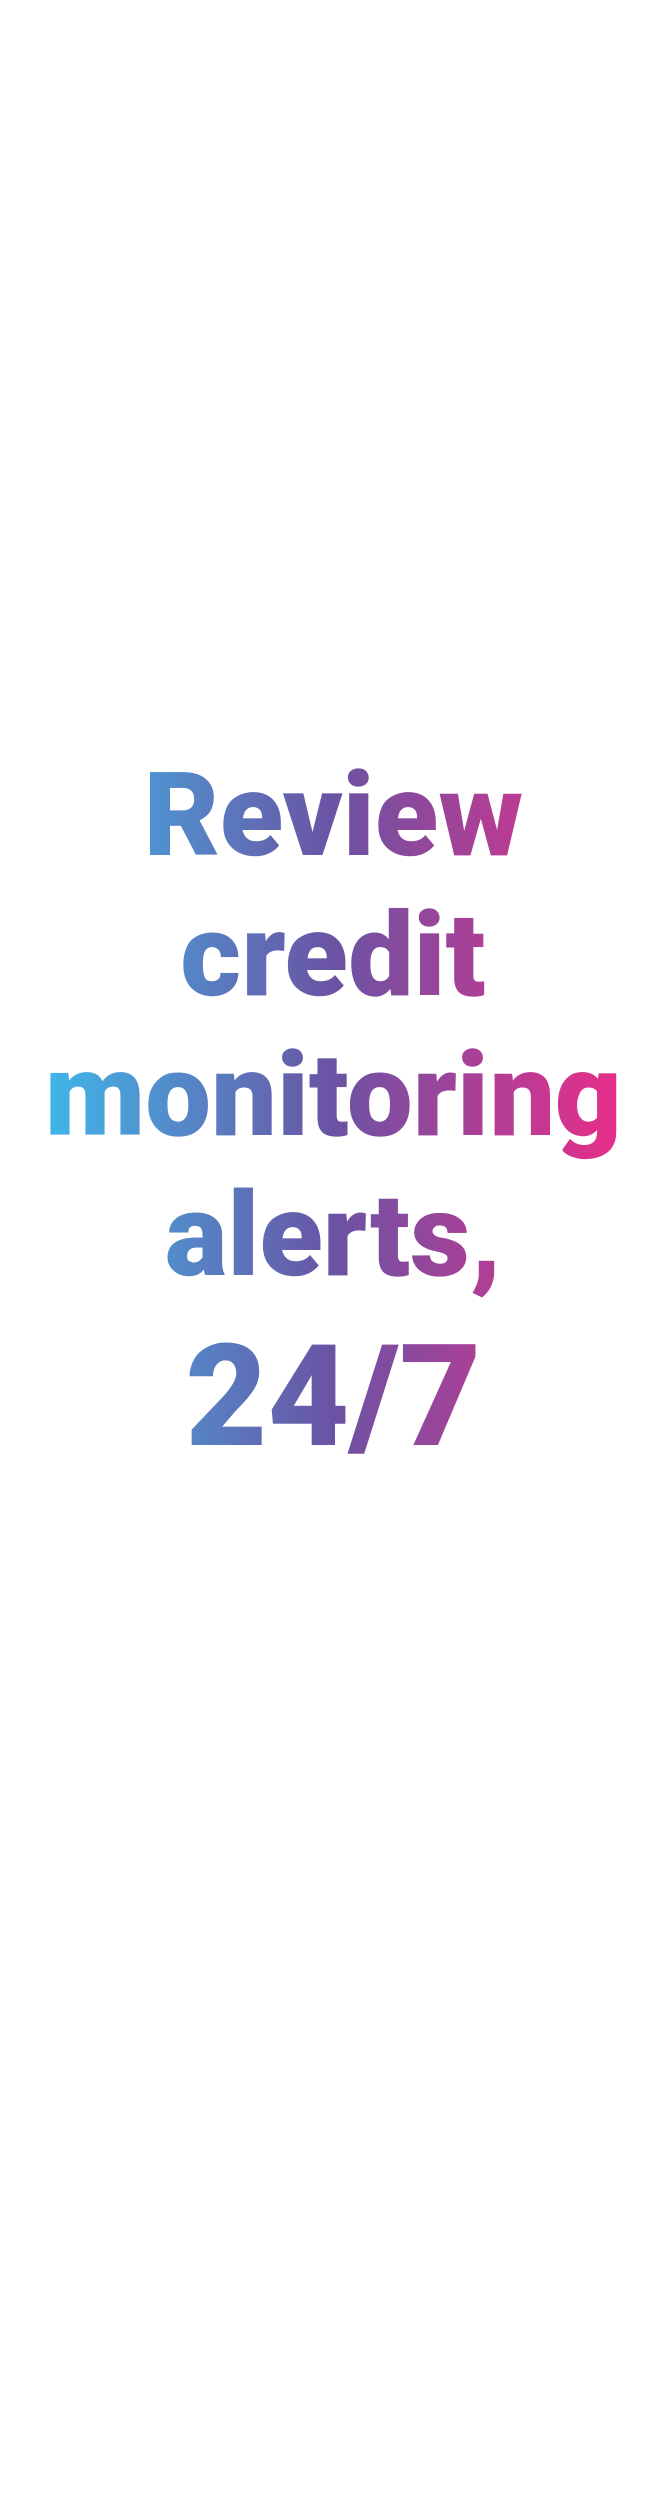
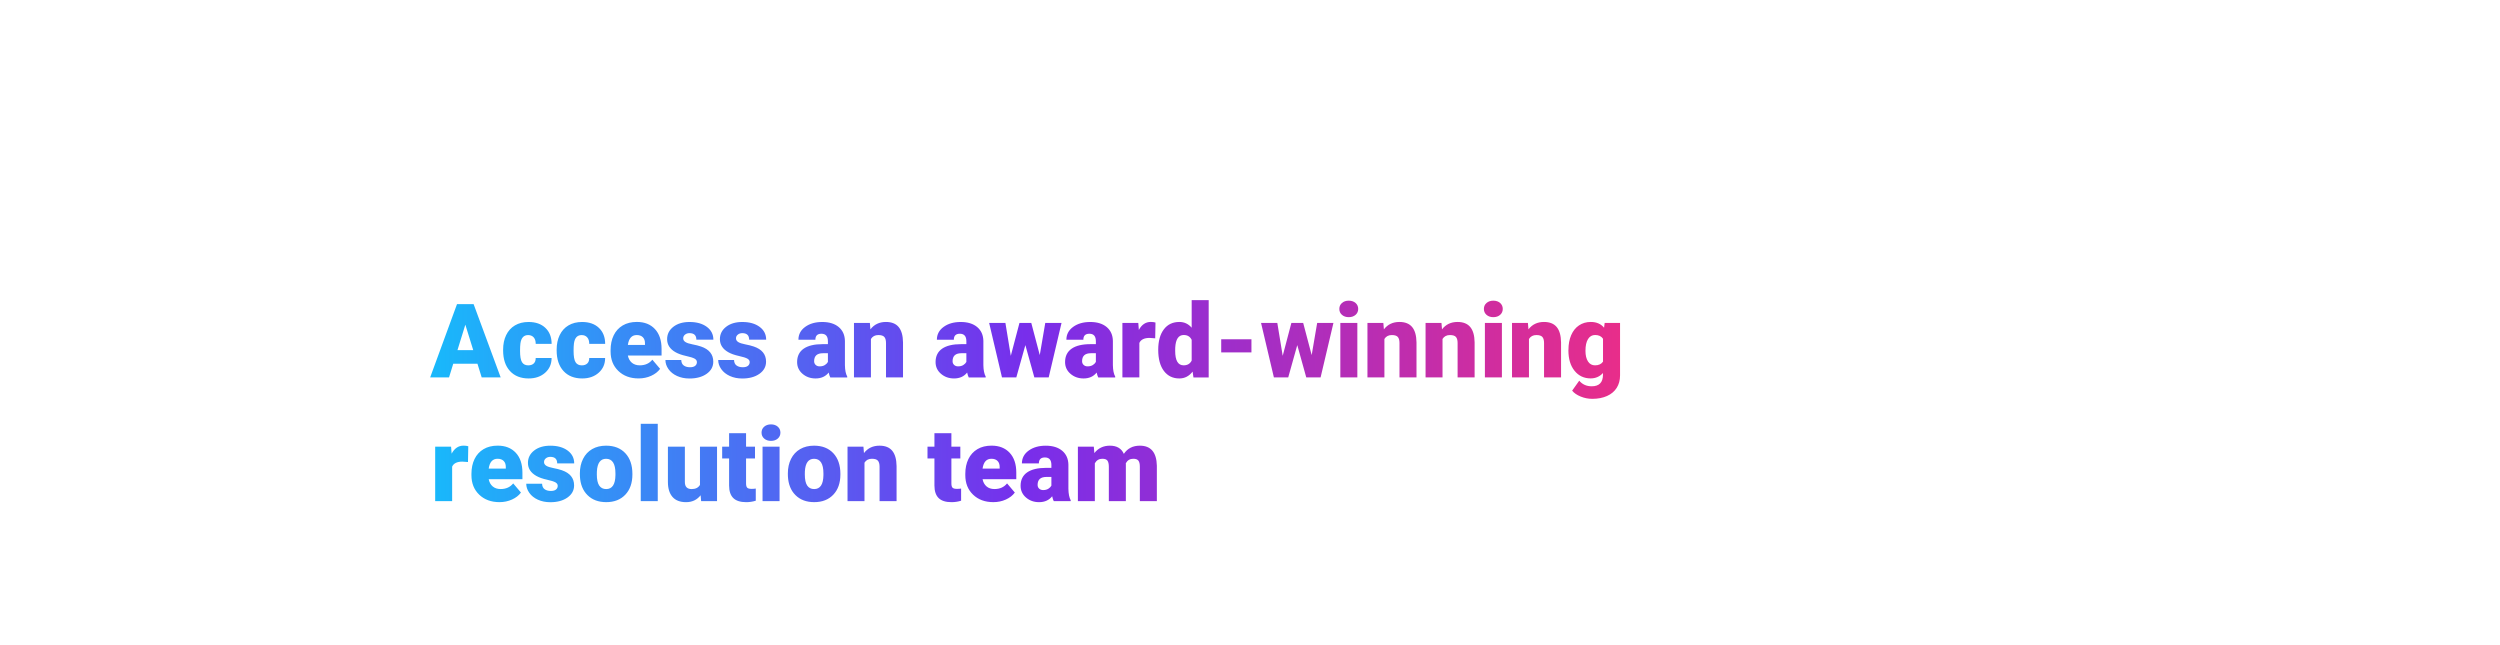
- <svg xmlns="http://www.w3.org/2000/svg" id="Layer_1" viewBox="0 0 160 600">
+ <svg xmlns="http://www.w3.org/2000/svg" id="Layer_1" viewBox="0 0 970 250">
  <style>.st0{fill:url(#SVGID_1_)}</style>
-   <linearGradient id="SVGID_1_" gradientUnits="userSpaceOnUse" x1="12.099" y1="266.639" x2="147.901" y2="266.639">
-     <stop offset="0" stop-color="#41b5e8" />
-     <stop offset=".5" stop-color="#6a53a3" />
-     <stop offset="1" stop-color="#e72e8a" />
+   <linearGradient id="SVGID_1_" gradientUnits="userSpaceOnUse" x1="166.896" y1="155.639" x2="628.592" y2="155.639">
+     <stop offset="0" stop-color="#18b9fb" />
+     <stop offset=".5" stop-color="#782eeb" />
+     <stop offset="1" stop-color="#e82d8a" />
  </linearGradient>
-   <path class="st0" d="M43.4 198.2h-2.6v7H36v-19.9h7.8c2.4 0 4.2.5 5.5 1.6 1.3 1 2 2.5 2 4.4 0 1.4-.3 2.5-.8 3.4-.6.9-1.4 1.6-2.6 2.2l4.2 8v.2H47l-3.6-6.9zm-2.6-3.7h3c.9 0 1.6-.2 2.1-.7.5-.5.7-1.1.7-2 0-.9-.2-1.5-.7-2-.5-.5-1.1-.7-2.1-.7h-3v5.4zm20.4 11c-2.3 0-4.1-.7-5.5-2s-2.1-3.1-2.1-5.3v-.4c0-1.5.3-2.8.8-4s1.4-2.1 2.5-2.7 2.4-1 3.8-1c2.1 0 3.7.6 4.9 1.9s1.8 3.1 1.8 5.4v1.8h-9.2c.2.8.5 1.5 1.1 2s1.3.7 2.2.7c1.5 0 2.6-.5 3.4-1.5l2.1 2.5c-.6.8-1.4 1.4-2.4 1.9s-2.2.7-3.4.7zm-.5-11.8c-1.3 0-2.2.9-2.4 2.7h4.6v-.4c0-.7-.2-1.3-.6-1.7s-.9-.6-1.6-.6zm14.3 6l2.3-9.3h4.9l-4.8 14.8h-4.7l-4.8-14.8h4.9l2.2 9.3zm8.5-13.1c0-.7.2-1.2.7-1.6s1.1-.6 1.8-.6 1.4.2 1.8.6.7 1 .7 1.6-.2 1.2-.7 1.6-1.1.6-1.8.6-1.4-.2-1.8-.6-.7-.9-.7-1.6zm4.9 18.6h-4.6v-14.8h4.6v14.8zm10 .3c-2.3 0-4.1-.7-5.5-2s-2.1-3.1-2.1-5.3v-.4c0-1.5.3-2.8.8-4s1.4-2.1 2.5-2.7 2.4-1 3.8-1c2.1 0 3.7.6 4.9 1.9s1.8 3.1 1.8 5.4v1.8h-9.2c.2.8.5 1.5 1.1 2s1.3.7 2.2.7c1.5 0 2.6-.5 3.4-1.5l2.1 2.5c-.6.8-1.4 1.4-2.4 1.9s-2.2.7-3.4.7zm-.5-11.8c-1.3 0-2.2.9-2.4 2.7h4.6v-.4c0-.7-.2-1.3-.6-1.7s-.9-.6-1.6-.6zm21.4 5.5l1.5-8.7h4.4l-3.5 14.8h-3.9l-2.4-8.8-2.5 8.8H109l-3.5-14.8h4.4l1.5 8.9 2.4-8.9h3.2l2.3 8.7zm-68.4 36.3c.6 0 1.1-.2 1.5-.5s.5-.8.5-1.5h4.3c0 1.6-.6 3-1.7 4s-2.7 1.6-4.5 1.6c-2.2 0-3.8-.7-5.1-2s-1.9-3.2-1.9-5.6v-.2c0-1.5.3-2.8.8-4s1.3-2 2.4-2.6 2.3-.9 3.7-.9c1.9 0 3.5.5 4.6 1.6s1.7 2.5 1.7 4.3H53c0-.8-.2-1.4-.6-1.8s-.9-.6-1.5-.6c-1.2 0-1.9.8-2.1 2.3-.1.5-.1 1.1-.1 2 0 1.5.2 2.5.5 3.1s1 .8 1.7.8zm17.3-7.3l-1.5-.1c-1.4 0-2.4.5-2.8 1.4v9.4h-4.6V224h4.3l.2 1.9c.8-1.4 1.9-2.2 3.2-2.2.5 0 .9.1 1.3.2l-.1 4.3zm8.5 10.9c-2.3 0-4.1-.7-5.5-2s-2.1-3.1-2.1-5.3v-.4c0-1.5.3-2.8.8-4s1.4-2.1 2.5-2.7 2.4-1 3.8-1c2.1 0 3.7.6 4.9 1.9s1.8 3.1 1.8 5.4v1.8h-9.2c.2.8.5 1.5 1.1 2s1.3.7 2.2.7c1.5 0 2.6-.5 3.4-1.5l2.1 2.5c-.6.8-1.4 1.4-2.4 1.9s-2.1.7-3.4.7zm-.5-11.8c-1.3 0-2.2.9-2.4 2.7h4.6v-.4c0-.7-.2-1.3-.6-1.7s-.8-.6-1.6-.6zm8.1 4c0-2.3.5-4.2 1.5-5.5s2.4-2 4.2-2c1.3 0 2.4.5 3.3 1.6v-7.5H98v21h-4.1l-.2-1.6c-.9 1.2-2.2 1.9-3.6 1.9-1.8 0-3.2-.7-4.2-2s-1.6-3.4-1.6-5.9zm4.6.3c0 2.6.8 3.9 2.3 3.9 1 0 1.8-.4 2.2-1.3v-5.6c-.4-.9-1.1-1.3-2.2-1.3-1.4 0-2.2 1.1-2.3 3.4v.9zm11.6-11.4c0-.7.2-1.2.7-1.6s1.1-.6 1.8-.6 1.4.2 1.8.6.7 1 .7 1.6-.2 1.2-.7 1.6-1.1.6-1.8.6-1.4-.2-1.8-.6-.7-.9-.7-1.6zm4.9 18.6h-4.6V224h4.6v14.8zm8.2-18.4v3.7h2.4v3.2h-2.4v6.8c0 .6.1.9.3 1.2s.6.3 1.2.3c.5 0 .8 0 1.1-.1v3.3c-.8.3-1.7.4-2.6.4-1.6 0-2.8-.4-3.5-1.1s-1.1-1.9-1.1-3.4v-7.3h-1.9V224h1.9v-3.7h4.6zm-97.2 37.2l.2 1.7c1-1.3 2.5-2 4.2-2 1.9 0 3.1.7 3.8 2.2 1-1.5 2.5-2.2 4.3-2.2 3 0 4.5 1.8 4.6 5.4v9.6h-4.6V263c0-.8-.1-1.3-.4-1.7s-.7-.5-1.4-.5c-.9 0-1.6.4-2 1.2V272.3h-4.6V263c0-.8-.1-1.3-.4-1.7s-.7-.5-1.4-.5c-.9 0-1.6.4-2 1.2v10.3h-4.6v-14.8h4.3zm19.2 7.3c0-1.5.3-2.8.9-3.9s1.4-2 2.5-2.7 2.3-.9 3.8-.9c2.2 0 4 .7 5.2 2.1s1.9 3.2 1.9 5.6v.2c0 2.3-.6 4.1-1.9 5.5s-3 2-5.2 2c-2.1 0-3.8-.6-5.1-1.9s-2-3-2.1-5.1v-.9zm4.6.3c0 1.4.2 2.4.6 3s1.1 1 1.9 1c1.6 0 2.5-1.3 2.5-3.8v-.5c0-2.7-.8-4-2.5-4-1.5 0-2.4 1.1-2.5 3.4v.9zm15.9-7.6l.2 1.7c1-1.3 2.4-2 4.2-2 1.5 0 2.7.5 3.5 1.4s1.2 2.3 1.2 4.2v9.5h-4.6v-9.3c0-.7-.2-1.3-.5-1.6s-.8-.5-1.6-.5c-.9 0-1.6.4-2 1.1v10.4h-4.6v-14.8h4.2zm11.6-3.8c0-.7.2-1.2.7-1.6s1.1-.6 1.8-.6 1.4.2 1.8.6.7 1 .7 1.6-.2 1.2-.7 1.6-1.1.6-1.8.6-1.4-.2-1.8-.6-.7-.9-.7-1.6zm4.9 18.6H68v-14.8h4.6v14.8zm8.2-18.4v3.7h2.4v3.2h-2.4v6.8c0 .6.1.9.3 1.2s.6.3 1.2.3c.5 0 .8 0 1.1-.1v3.3c-.8.3-1.7.4-2.6.4-1.6 0-2.8-.4-3.5-1.1s-1.1-1.9-1.1-3.4V261h-1.9v-3.2h1.9V254h4.6zm3.2 10.9c0-1.5.3-2.8.9-3.9s1.4-2 2.5-2.7 2.3-.9 3.8-.9c2.2 0 4 .7 5.2 2.1s1.9 3.2 1.9 5.6v.2c0 2.3-.6 4.1-1.9 5.5s-3 2-5.2 2c-2.1 0-3.8-.6-5.1-1.9s-2-3-2.1-5.1v-.9zm4.6.3c0 1.4.2 2.4.6 3s1.1 1 1.9 1c1.6 0 2.5-1.3 2.5-3.8v-.5c0-2.7-.8-4-2.5-4-1.5 0-2.4 1.1-2.5 3.4v.9zm20.7-3.4l-1.5-.1c-1.4 0-2.4.5-2.8 1.4v9.4h-4.6v-14.8h4.3l.2 1.9c.8-1.4 1.9-2.2 3.2-2.2.5 0 .9.1 1.3.2l-.1 4.2zm1.6-8c0-.7.2-1.2.7-1.6s1.1-.6 1.8-.6 1.4.2 1.8.6.7 1 .7 1.6-.2 1.2-.7 1.6-1.1.6-1.8.6-1.4-.2-1.8-.6-.7-.9-.7-1.6zm4.9 18.6h-4.6v-14.8h4.6v14.8zm7.1-14.8l.2 1.7c1-1.3 2.4-2 4.2-2 1.5 0 2.7.5 3.5 1.4s1.2 2.3 1.2 4.2v9.5h-4.6v-9.3c0-.7-.2-1.3-.5-1.6s-.8-.5-1.6-.5c-.9 0-1.6.4-2 1.1v10.4h-4.6v-14.8h4.2zm11 7.3c0-1.5.2-2.8.7-4s1.2-2 2.1-2.7 2-.9 3.2-.9c1.5 0 2.7.5 3.6 1.6l.2-1.3h4.2v14.2c0 1.3-.3 2.4-.9 3.4s-1.5 1.7-2.6 2.2-2.5.8-4 .8c-1.1 0-2.1-.2-3.2-.6s-1.8-.9-2.3-1.6l1.9-2.7c.9 1 2 1.5 3.4 1.5 2 0 3.1-1 3.1-3.1v-.5c-.9 1-2 1.5-3.3 1.5-1.8 0-3.3-.7-4.4-2.1s-1.7-3.2-1.7-5.5v-.2zm4.6.3c0 1.2.2 2.2.7 2.9s1.1 1.1 1.9 1.1c1 0 1.7-.3 2.2-1V262c-.4-.7-1.2-1-2.1-1-.8 0-1.5.4-1.9 1.1s-.8 1.7-.8 3.1zM49.3 306c-.2-.3-.3-.7-.4-1.3-.8 1.1-2 1.6-3.6 1.6-1.4 0-2.6-.4-3.6-1.3s-1.5-1.9-1.5-3.2c0-1.6.6-2.8 1.8-3.6s2.9-1.2 5.2-1.2h1.4v-.8c0-1.4-.6-2-1.8-2-1.1 0-1.6.5-1.6 1.6h-4.6c0-1.4.6-2.6 1.8-3.5 1.2-.9 2.8-1.3 4.7-1.3s3.4.5 4.5 1.4 1.7 2.2 1.7 3.8v6.5c0 1.4.2 2.4.6 3.1v.2h-4.6zm-2.9-3c.6 0 1.1-.1 1.4-.4s.6-.5.8-.8v-2.4h-1.3c-1.6 0-2.4.7-2.4 2.2 0 .4.1.8.4 1s.7.4 1.1.4zm14.3 3h-4.6v-21h4.6v21zm10 .3c-2.3 0-4.1-.7-5.5-2s-2.1-3.1-2.1-5.3v-.4c0-1.5.3-2.8.8-4s1.4-2.1 2.5-2.7 2.4-1 3.8-1c2.1 0 3.7.6 4.9 1.9s1.8 3.1 1.8 5.4v1.8h-9.2c.2.8.5 1.5 1.1 2s1.3.7 2.2.7c1.5 0 2.6-.5 3.4-1.5l2.1 2.5c-.6.8-1.4 1.4-2.4 1.9s-2.2.7-3.4.7zm-.5-11.8c-1.3 0-2.2.9-2.4 2.7h4.6v-.4c0-.7-.2-1.3-.6-1.7s-.9-.6-1.6-.6zm17.5.9l-1.5-.1c-1.4 0-2.4.5-2.8 1.4v9.4h-4.6v-14.8h4.3l.2 1.9c.8-1.4 1.9-2.2 3.2-2.2.5 0 .9.1 1.3.2l-.1 4.2zm7.8-7.8v3.7h2.4v3.2h-2.4v6.8c0 .6.1.9.3 1.2s.6.3 1.2.3c.5 0 .8 0 1.1-.1v3.3c-.8.3-1.7.4-2.6.4-1.6 0-2.8-.4-3.5-1.1s-1.1-1.9-1.1-3.4v-7.3H89v-3.2h1.9v-3.7h4.6zm11.9 14.3c0-.4-.2-.7-.6-.9s-1.2-.5-2.3-.7-2.1-.6-2.8-1-1.3-.9-1.7-1.5-.6-1.3-.6-2c0-1.4.6-2.5 1.7-3.4s2.6-1.3 4.4-1.3c2 0 3.5.4 4.7 1.3s1.8 2 1.8 3.5h-4.6c0-1.2-.6-1.8-1.9-1.8-.5 0-.9.1-1.2.4s-.5.6-.5 1 .2.7.6 1 1 .5 1.9.6 1.7.4 2.3.6c2.2.8 3.3 2.1 3.3 4.1 0 1.3-.6 2.4-1.8 3.3s-2.8 1.3-4.7 1.3c-1.3 0-2.4-.2-3.4-.7s-1.8-1.1-2.3-1.9-.8-1.6-.8-2.5h4.3c0 .7.2 1.2.7 1.5s1 .5 1.7.5c.6 0 1.1-.1 1.4-.4s.4-.6.4-1zm8.3 9.5l-2.3-1.1.5-.9c.6-1.2 1-2.3 1-3.4v-3.4h3.7v3c0 1-.3 2.1-.8 3.2s-1.3 1.9-2.1 2.6zm-52.9 35.4H46v-3.7l7.8-8.2c1.9-2.2 2.9-3.9 2.9-5.2 0-1-.2-1.8-.7-2.4s-1.1-.8-2-.8c-.9 0-1.5.4-2.1 1.1-.5.7-.8 1.6-.8 2.7h-5.6c0-1.5.4-2.9 1.1-4.1.7-1.3 1.8-2.2 3.1-2.9s2.8-1.1 4.4-1.1c2.6 0 4.6.6 6 1.8 1.4 1.2 2.1 2.9 2.1 5.2 0 1-.2 1.9-.5 2.8-.4.9-.9 1.8-1.7 2.8-.7 1-2 2.3-3.6 4l-3.1 3.6h9.5v4.4zm17.6-9.4h2.5v4.3h-2.5v5.1h-5.6v-5.1h-9.3l-.3-3.4 9.7-15.6h5.6v14.7zm-9.9 0h4.3V330l-.3.6-4 6.8zm16.9 11.5h-4l8.3-26.2h4l-8.3 26.2zm26.7-23.3l-9 21.2h-5.9l9-19.9H96.7v-4.3h17.4v3z" />
+   <path class="st0" d="M185.25 141.13h-9.39l-1.64 5.31h-7.32L177.32 118h6.44l10.5 28.44h-7.36l-1.65-5.31zm-7.75-5.29h6.11l-3.06-9.86-3.05 9.86zm27.46 5.92c.92 0 1.64-.25 2.15-.75s.75-1.2.74-2.1h6.17c0 2.32-.83 4.22-2.49 5.7s-3.8 2.23-6.41 2.23c-3.07 0-5.49-.96-7.26-2.89s-2.65-4.6-2.65-8.01v-.27c0-2.14.39-4.02 1.18-5.65s1.92-2.89 3.41-3.77 3.24-1.32 5.27-1.32c2.75 0 4.93.76 6.54 2.29 1.61 1.52 2.42 3.59 2.42 6.19h-6.17c0-1.09-.27-1.93-.8-2.52-.53-.59-1.25-.88-2.15-.88-1.71 0-2.7 1.09-2.99 3.26-.09.69-.14 1.64-.14 2.85 0 2.12.25 3.59.76 4.41s1.32 1.23 2.42 1.23zm20.77 0c.92 0 1.64-.25 2.15-.75s.75-1.2.74-2.1h6.17c0 2.32-.83 4.22-2.49 5.7-1.66 1.48-3.8 2.23-6.41 2.23-3.07 0-5.49-.96-7.26-2.89-1.77-1.93-2.65-4.6-2.65-8.01v-.27c0-2.14.39-4.02 1.18-5.65.79-1.63 1.92-2.89 3.41-3.77s3.24-1.32 5.27-1.32c2.75 0 4.93.76 6.54 2.29 1.61 1.52 2.42 3.59 2.42 6.19h-6.17c0-1.09-.27-1.93-.8-2.52s-1.25-.88-2.15-.88c-1.71 0-2.7 1.09-2.99 3.26-.09.69-.14 1.64-.14 2.85 0 2.12.25 3.59.76 4.41s1.32 1.23 2.42 1.23zm22.06 5.07c-3.24 0-5.86-.97-7.87-2.9s-3.01-4.45-3.01-7.55v-.55c0-2.16.4-4.07 1.2-5.72s1.97-2.93 3.5-3.84c1.54-.91 3.36-1.36 5.47-1.36 2.97 0 5.31.92 7.03 2.76s2.58 4.41 2.58 7.71v2.56h-13.08c.23 1.18.75 2.12 1.54 2.79s1.82 1.02 3.08 1.02c2.08 0 3.71-.73 4.88-2.19l3.01 3.55c-.82 1.13-1.98 2.03-3.48 2.71-1.5.68-3.12 1.01-4.85 1.01zm-.74-16.83c-1.93 0-3.07 1.28-3.44 3.83h6.64v-.51c.03-1.05-.24-1.87-.8-2.45s-1.36-.87-2.4-.87zm23.35 10.51c0-.56-.29-1.01-.88-1.35s-1.7-.69-3.34-1.05-2.99-.84-4.06-1.44-1.88-1.31-2.44-2.16c-.56-.85-.84-1.82-.84-2.91 0-1.94.8-3.54 2.4-4.79s3.7-1.88 6.29-1.88c2.78 0 5.02.63 6.72 1.89 1.69 1.26 2.54 2.92 2.54 4.98h-6.6c0-1.69-.89-2.54-2.67-2.54-.69 0-1.27.19-1.74.58s-.7.86-.7 1.44c0 .59.29 1.06.86 1.43.57.36 1.49.66 2.74.9s2.36.51 3.31.84c3.18 1.09 4.76 3.05 4.76 5.88 0 1.93-.86 3.5-2.57 4.71s-3.93 1.82-6.65 1.82c-1.81 0-3.42-.33-4.84-.98s-2.53-1.54-3.32-2.66-1.19-2.3-1.19-3.54h6.15c.03.98.35 1.69.98 2.14.62.45 1.43.67 2.4.67.9 0 1.57-.18 2.02-.55s.67-.85.67-1.43zm20.48 0c0-.56-.29-1.01-.88-1.35s-1.7-.69-3.34-1.05-2.99-.84-4.06-1.44-1.88-1.31-2.44-2.16c-.56-.85-.84-1.82-.84-2.91 0-1.94.8-3.54 2.4-4.79s3.7-1.88 6.29-1.88c2.78 0 5.02.63 6.72 1.89s2.54 2.92 2.54 4.98h-6.6c0-1.69-.89-2.54-2.67-2.54-.69 0-1.27.19-1.74.58s-.7.86-.7 1.44c0 .59.29 1.06.86 1.43.57.36 1.49.66 2.74.9s2.36.51 3.31.84c3.18 1.09 4.76 3.05 4.76 5.88 0 1.93-.86 3.5-2.57 4.71s-3.93 1.82-6.65 1.82c-1.81 0-3.42-.33-4.84-.98s-2.53-1.54-3.32-2.66-1.19-2.3-1.19-3.54h6.15c.03.98.35 1.69.98 2.14s1.43.67 2.4.67c.9 0 1.57-.18 2.02-.55.44-.37.67-.85.67-1.43zm31.27 5.93c-.23-.43-.44-1.06-.62-1.89-1.21 1.52-2.9 2.29-5.08 2.29-1.99 0-3.68-.6-5.08-1.81-1.39-1.2-2.09-2.72-2.09-4.54 0-2.29.85-4.02 2.54-5.2 1.69-1.17 4.15-1.76 7.38-1.76h2.03v-1.12c0-1.95-.84-2.92-2.52-2.92-1.56 0-2.34.77-2.34 2.32h-6.58c0-2.04.87-3.7 2.61-4.97 1.74-1.27 3.95-1.91 6.65-1.91 2.69 0 4.82.66 6.38 1.97 1.56 1.32 2.36 3.12 2.4 5.41v9.36c.03 1.94.33 3.42.9 4.45v.33h-6.58zm-4.12-4.29c.82 0 1.5-.18 2.04-.53s.93-.75 1.16-1.19v-3.38h-1.91c-2.29 0-3.44 1.03-3.44 3.09 0 .6.2 1.08.61 1.46s.91.55 1.54.55zm19.48-16.84l.21 2.48c1.46-1.91 3.47-2.87 6.03-2.87 2.2 0 3.84.66 4.93 1.97 1.09 1.32 1.65 3.29 1.69 5.94v13.61h-6.6V133.1c0-1.07-.21-1.85-.64-2.35s-1.21-.75-2.34-.75c-1.29 0-2.24.51-2.87 1.52v14.92h-6.58v-21.13h6.17zm38.36 21.13c-.23-.43-.44-1.06-.62-1.89-1.21 1.52-2.9 2.29-5.08 2.29-1.99 0-3.68-.6-5.08-1.81-1.39-1.2-2.09-2.72-2.09-4.54 0-2.29.85-4.02 2.54-5.2 1.69-1.17 4.15-1.76 7.38-1.76h2.03v-1.12c0-1.95-.84-2.92-2.52-2.92-1.56 0-2.34.77-2.34 2.32h-6.58c0-2.04.87-3.7 2.61-4.97s3.95-1.91 6.65-1.91c2.69 0 4.82.66 6.38 1.97s2.36 3.12 2.4 5.41v9.36c.03 1.94.33 3.42.9 4.45v.33h-6.58zm-4.12-4.29c.82 0 1.5-.18 2.04-.53.54-.35.93-.75 1.16-1.19v-3.38h-1.91c-2.29 0-3.44 1.03-3.44 3.09 0 .6.2 1.08.61 1.46s.92.55 1.54.55zm31.68-4.38l2.13-12.46h6.31l-4.98 21.13h-5.56l-3.49-12.54-3.51 12.54h-5.56l-4.98-21.13h6.31l2.09 12.75 3.36-12.75h4.59l3.29 12.46zm22.69 8.67c-.23-.43-.44-1.06-.62-1.89-1.21 1.52-2.9 2.29-5.08 2.29-1.99 0-3.68-.6-5.08-1.81-1.39-1.2-2.09-2.72-2.09-4.54 0-2.29.85-4.02 2.54-5.2s4.15-1.76 7.38-1.76h2.03v-1.12c0-1.95-.84-2.92-2.52-2.92-1.56 0-2.34.77-2.34 2.32h-6.58c0-2.04.87-3.7 2.61-4.97 1.74-1.27 3.95-1.91 6.65-1.91 2.69 0 4.82.66 6.38 1.97 1.56 1.32 2.36 3.12 2.4 5.41v9.36c.03 1.94.33 3.42.9 4.45v.33h-6.58zm-4.12-4.29c.82 0 1.5-.18 2.04-.53s.93-.75 1.16-1.19v-3.38h-1.91c-2.29 0-3.44 1.03-3.44 3.09 0 .6.2 1.08.61 1.46s.91.55 1.54.55zm26.22-10.88l-2.17-.16c-2.07 0-3.4.65-3.98 1.95v13.38h-6.58v-21.13h6.17l.21 2.71c1.11-2.07 2.65-3.11 4.63-3.11.7 0 1.31.08 1.83.23l-.11 6.13zm1.17 4.45c0-3.35.72-5.98 2.17-7.91s3.46-2.89 6.05-2.89c1.89 0 3.47.74 4.76 2.23v-10.7h6.6v30h-5.91l-.33-2.27c-1.35 1.77-3.07 2.66-5.15 2.66-2.51 0-4.5-.96-5.97-2.89s-2.22-4.67-2.22-8.23zm6.58.41c0 3.75 1.09 5.62 3.28 5.62 1.46 0 2.5-.61 3.12-1.84v-8.05c-.6-1.25-1.63-1.88-3.08-1.88-2.03 0-3.13 1.64-3.3 4.92l-.02 1.23zm29.59.59h-11.73v-5.08h11.73v5.08zm23.37 1.05l2.13-12.46h6.31l-4.98 21.13h-5.56l-3.49-12.54-3.51 12.54h-5.56l-4.98-21.13h6.31l2.09 12.75 3.36-12.75h4.59l3.29 12.46zm10.73-17.91c0-.94.34-1.71 1.02-2.3.68-.6 1.55-.9 2.64-.9 1.08 0 1.96.3 2.64.9s1.02 1.37 1.02 2.3-.34 1.71-1.02 2.3-1.55.9-2.64.9c-1.08 0-1.96-.3-2.64-.9-.68-.59-1.02-1.36-1.02-2.3zm6.99 26.58h-6.6v-21.13h6.6v21.13zm10.09-21.13l.21 2.48c1.46-1.91 3.47-2.87 6.03-2.87 2.2 0 3.84.66 4.93 1.97 1.09 1.32 1.65 3.29 1.69 5.94v13.61H543V133.1c0-1.07-.21-1.85-.64-2.35-.43-.5-1.21-.75-2.34-.75-1.29 0-2.24.51-2.87 1.52v14.92h-6.58v-21.13h6.17zm22.55 0l.21 2.48c1.46-1.91 3.47-2.87 6.03-2.87 2.2 0 3.84.66 4.93 1.97s1.65 3.29 1.69 5.94v13.61h-6.6V133.1c0-1.07-.21-1.85-.64-2.35s-1.21-.75-2.34-.75c-1.29 0-2.24.51-2.87 1.52v14.92h-6.58v-21.13h6.17zm16.46-5.45c0-.94.34-1.71 1.02-2.3s1.55-.9 2.64-.9 1.96.3 2.64.9c.68.6 1.02 1.37 1.02 2.3s-.34 1.71-1.02 2.3c-.68.6-1.55.9-2.64.9s-1.96-.3-2.64-.9-1.02-1.36-1.02-2.3zm6.99 26.58h-6.6v-21.13h6.6v21.13zm10.09-21.13l.21 2.48c1.46-1.91 3.47-2.87 6.03-2.87 2.2 0 3.84.66 4.93 1.97s1.65 3.29 1.69 5.94v13.61h-6.6V133.1c0-1.07-.21-1.85-.64-2.35-.43-.5-1.21-.75-2.34-.75-1.29 0-2.24.51-2.87 1.52v14.92h-6.58v-21.13h6.17zm15.73 10.41c0-2.14.35-4.02 1.05-5.66.7-1.64 1.71-2.91 3.03-3.8s2.84-1.34 4.59-1.34c2.2 0 3.92.74 5.15 2.23l.23-1.84h5.97v20.33c0 1.86-.43 3.48-1.3 4.85-.87 1.37-2.12 2.43-3.76 3.16s-3.54 1.1-5.7 1.1c-1.55 0-3.05-.29-4.5-.88s-2.56-1.35-3.33-2.29l2.75-3.87c1.22 1.45 2.84 2.17 4.84 2.17 2.92 0 4.37-1.5 4.37-4.49v-.66c-1.26 1.39-2.86 2.09-4.78 2.09-2.58 0-4.66-.99-6.25-2.96-1.59-1.97-2.38-4.61-2.38-7.92v-.22zm6.6.41c0 1.73.33 3.1.98 4.11.65 1.01 1.56 1.51 2.73 1.51 1.42 0 2.45-.48 3.1-1.43v-8.89c-.64-.96-1.66-1.45-3.06-1.45-1.17 0-2.09.52-2.75 1.57-.67 1.07-1 2.59-1 4.58zm-433.58 43.14l-2.17-.16c-2.07 0-3.4.65-3.98 1.95v13.38h-6.58v-21.13h6.17l.21 2.71c1.11-2.07 2.65-3.11 4.63-3.11.7 0 1.31.08 1.83.23l-.11 6.13zm12.22 15.56c-3.24 0-5.86-.97-7.87-2.9s-3.01-4.45-3.01-7.55v-.55c0-2.16.4-4.07 1.2-5.72s1.97-2.93 3.5-3.84 3.36-1.36 5.47-1.36c2.97 0 5.31.92 7.03 2.76s2.58 4.41 2.58 7.71v2.56h-13.08c.23 1.18.75 2.12 1.54 2.79s1.82 1.02 3.08 1.02c2.08 0 3.71-.73 4.88-2.19l3.01 3.55c-.82 1.13-1.98 2.03-3.48 2.71-1.51.68-3.12 1.01-4.85 1.01zm-.75-16.83c-1.93 0-3.07 1.28-3.44 3.83h6.64v-.51c.03-1.05-.24-1.87-.8-2.45s-1.35-.87-2.4-.87zm23.35 10.51c0-.56-.29-1.01-.88-1.35-.59-.34-1.7-.69-3.34-1.05s-2.99-.84-4.06-1.44-1.88-1.31-2.44-2.16-.84-1.82-.84-2.91c0-1.94.8-3.54 2.4-4.79s3.7-1.88 6.29-1.88c2.78 0 5.02.63 6.72 1.89s2.54 2.92 2.54 4.98h-6.6c0-1.69-.89-2.54-2.67-2.54-.69 0-1.27.19-1.74.58s-.7.86-.7 1.44c0 .59.29 1.06.86 1.43.57.36 1.49.66 2.74.9s2.36.51 3.31.84c3.18 1.09 4.76 3.05 4.76 5.88 0 1.93-.86 3.5-2.57 4.71s-3.93 1.82-6.65 1.82c-1.81 0-3.42-.33-4.84-.98s-2.53-1.54-3.32-2.66-1.19-2.3-1.19-3.54h6.15c.03.98.35 1.69.98 2.14s1.43.67 2.4.67c.9 0 1.57-.18 2.02-.55.45-.37.67-.85.67-1.43zm8.59-4.83c0-2.11.41-3.99 1.23-5.63s2-2.91 3.53-3.8c1.54-.89 3.34-1.33 5.41-1.33 3.16 0 5.65.98 7.48 2.94 1.82 1.96 2.73 4.63 2.73 8v.23c0 3.29-.91 5.91-2.74 7.84-1.83 1.93-4.3 2.9-7.43 2.9-3.01 0-5.42-.9-7.24-2.71-1.82-1.8-2.8-4.25-2.95-7.33l-.02-1.11zm6.58.41c0 1.95.31 3.39.92 4.3.61.91 1.52 1.37 2.71 1.37 2.34 0 3.54-1.8 3.59-5.41v-.66c0-3.79-1.21-5.68-3.63-5.68-2.2 0-3.39 1.63-3.57 4.9l-.02 1.18zm23.64 10.35h-6.6v-30h6.6v30zm16.63-2.28c-1.39 1.78-3.27 2.68-5.64 2.68-2.32 0-4.07-.67-5.26-2.02-1.19-1.35-1.79-3.28-1.79-5.81v-13.69h6.58v13.73c0 1.81.88 2.71 2.64 2.71 1.51 0 2.58-.54 3.22-1.62v-14.82h6.62v21.13h-6.17l-.2-2.29zm17.63-24.1v5.25h3.47v4.57h-3.47v9.67c0 .79.14 1.35.43 1.66.29.31.85.47 1.7.47.65 0 1.2-.04 1.64-.12v4.71c-1.18.38-2.42.57-3.71.57-2.26 0-3.94-.53-5.02-1.6-1.08-1.07-1.62-2.69-1.62-4.86v-10.49h-2.69v-4.57h2.69v-5.25h6.58zm6.01-.2c0-.94.34-1.71 1.02-2.3s1.55-.9 2.64-.9c1.08 0 1.96.3 2.64.9.68.6 1.02 1.37 1.02 2.3s-.34 1.71-1.02 2.3c-.68.6-1.55.9-2.64.9-1.08 0-1.96-.3-2.64-.9s-1.02-1.36-1.02-2.3zm6.99 26.58h-6.6v-21.13h6.6v21.13zm3.22-10.76c0-2.11.41-3.99 1.23-5.63s2-2.91 3.53-3.8 3.34-1.33 5.41-1.33c3.16 0 5.65.98 7.48 2.94 1.82 1.96 2.73 4.63 2.73 8v.23c0 3.29-.91 5.91-2.74 7.84s-4.3 2.9-7.43 2.9c-3.01 0-5.42-.9-7.24-2.71-1.82-1.8-2.8-4.25-2.95-7.33l-.02-1.11zm6.58.41c0 1.95.31 3.39.92 4.3s1.52 1.37 2.71 1.37c2.34 0 3.54-1.8 3.59-5.41v-.66c0-3.79-1.21-5.68-3.63-5.68-2.2 0-3.39 1.63-3.57 4.9l-.02 1.18zm22.74-10.78l.21 2.48c1.46-1.91 3.47-2.87 6.03-2.87 2.2 0 3.84.66 4.93 1.97 1.09 1.32 1.65 3.29 1.69 5.94v13.61h-6.6V181.1c0-1.07-.21-1.85-.64-2.35-.43-.5-1.21-.75-2.34-.75-1.29 0-2.24.51-2.87 1.52v14.92h-6.58v-21.13h6.17zm34.13-5.25v5.25h3.47v4.57h-3.47v9.67c0 .79.14 1.35.43 1.66s.85.47 1.7.47c.65 0 1.2-.04 1.64-.12v4.71c-1.18.38-2.42.57-3.71.57-2.26 0-3.94-.53-5.02-1.6s-1.62-2.69-1.62-4.86v-10.49h-2.69v-4.57h2.69v-5.25h6.58zm16.28 26.77c-3.24 0-5.86-.97-7.87-2.9s-3.01-4.45-3.01-7.55v-.55c0-2.16.4-4.07 1.2-5.72.8-1.65 1.97-2.93 3.5-3.84s3.36-1.36 5.47-1.36c2.97 0 5.31.92 7.03 2.76s2.58 4.41 2.58 7.71v2.56h-13.08c.23 1.18.75 2.12 1.54 2.79.79.68 1.82 1.02 3.08 1.02 2.08 0 3.71-.73 4.88-2.19l3.01 3.55c-.82 1.13-1.98 2.03-3.48 2.71s-3.12 1.01-4.85 1.01zm-.75-16.83c-1.93 0-3.07 1.28-3.44 3.83h6.64v-.51c.03-1.05-.24-1.87-.8-2.45s-1.35-.87-2.4-.87zm24.19 16.44c-.23-.43-.44-1.06-.62-1.89-1.21 1.52-2.9 2.29-5.08 2.29-1.99 0-3.68-.6-5.08-1.81-1.39-1.2-2.09-2.72-2.09-4.54 0-2.29.85-4.02 2.54-5.2 1.69-1.17 4.15-1.76 7.38-1.76h2.03v-1.12c0-1.95-.84-2.92-2.52-2.92-1.56 0-2.34.77-2.34 2.32h-6.58c0-2.04.87-3.7 2.61-4.97 1.74-1.27 3.95-1.91 6.65-1.91 2.69 0 4.82.66 6.38 1.97 1.56 1.32 2.36 3.12 2.4 5.41v9.36c.03 1.94.33 3.42.9 4.45v.33h-6.58zm-4.12-4.29c.82 0 1.5-.18 2.04-.53s.93-.75 1.16-1.19v-3.38h-1.91c-2.29 0-3.44 1.03-3.44 3.09 0 .6.2 1.08.61 1.46.4.36.92.55 1.54.55zm19.66-16.84l.21 2.48c1.5-1.91 3.51-2.87 6.03-2.87 2.67 0 4.47 1.06 5.41 3.18 1.43-2.12 3.5-3.18 6.21-3.18 4.28 0 6.48 2.59 6.6 7.77v13.75h-6.6V181.1c0-1.08-.18-1.87-.55-2.36s-1.03-.74-1.99-.74c-1.3 0-2.27.58-2.91 1.74l.02.27v14.43h-6.6v-13.3c0-1.11-.18-1.91-.53-2.4s-1.02-.74-2.01-.74c-1.26 0-2.23.58-2.89 1.74v14.71h-6.58v-21.13h6.18z" />
</svg>
